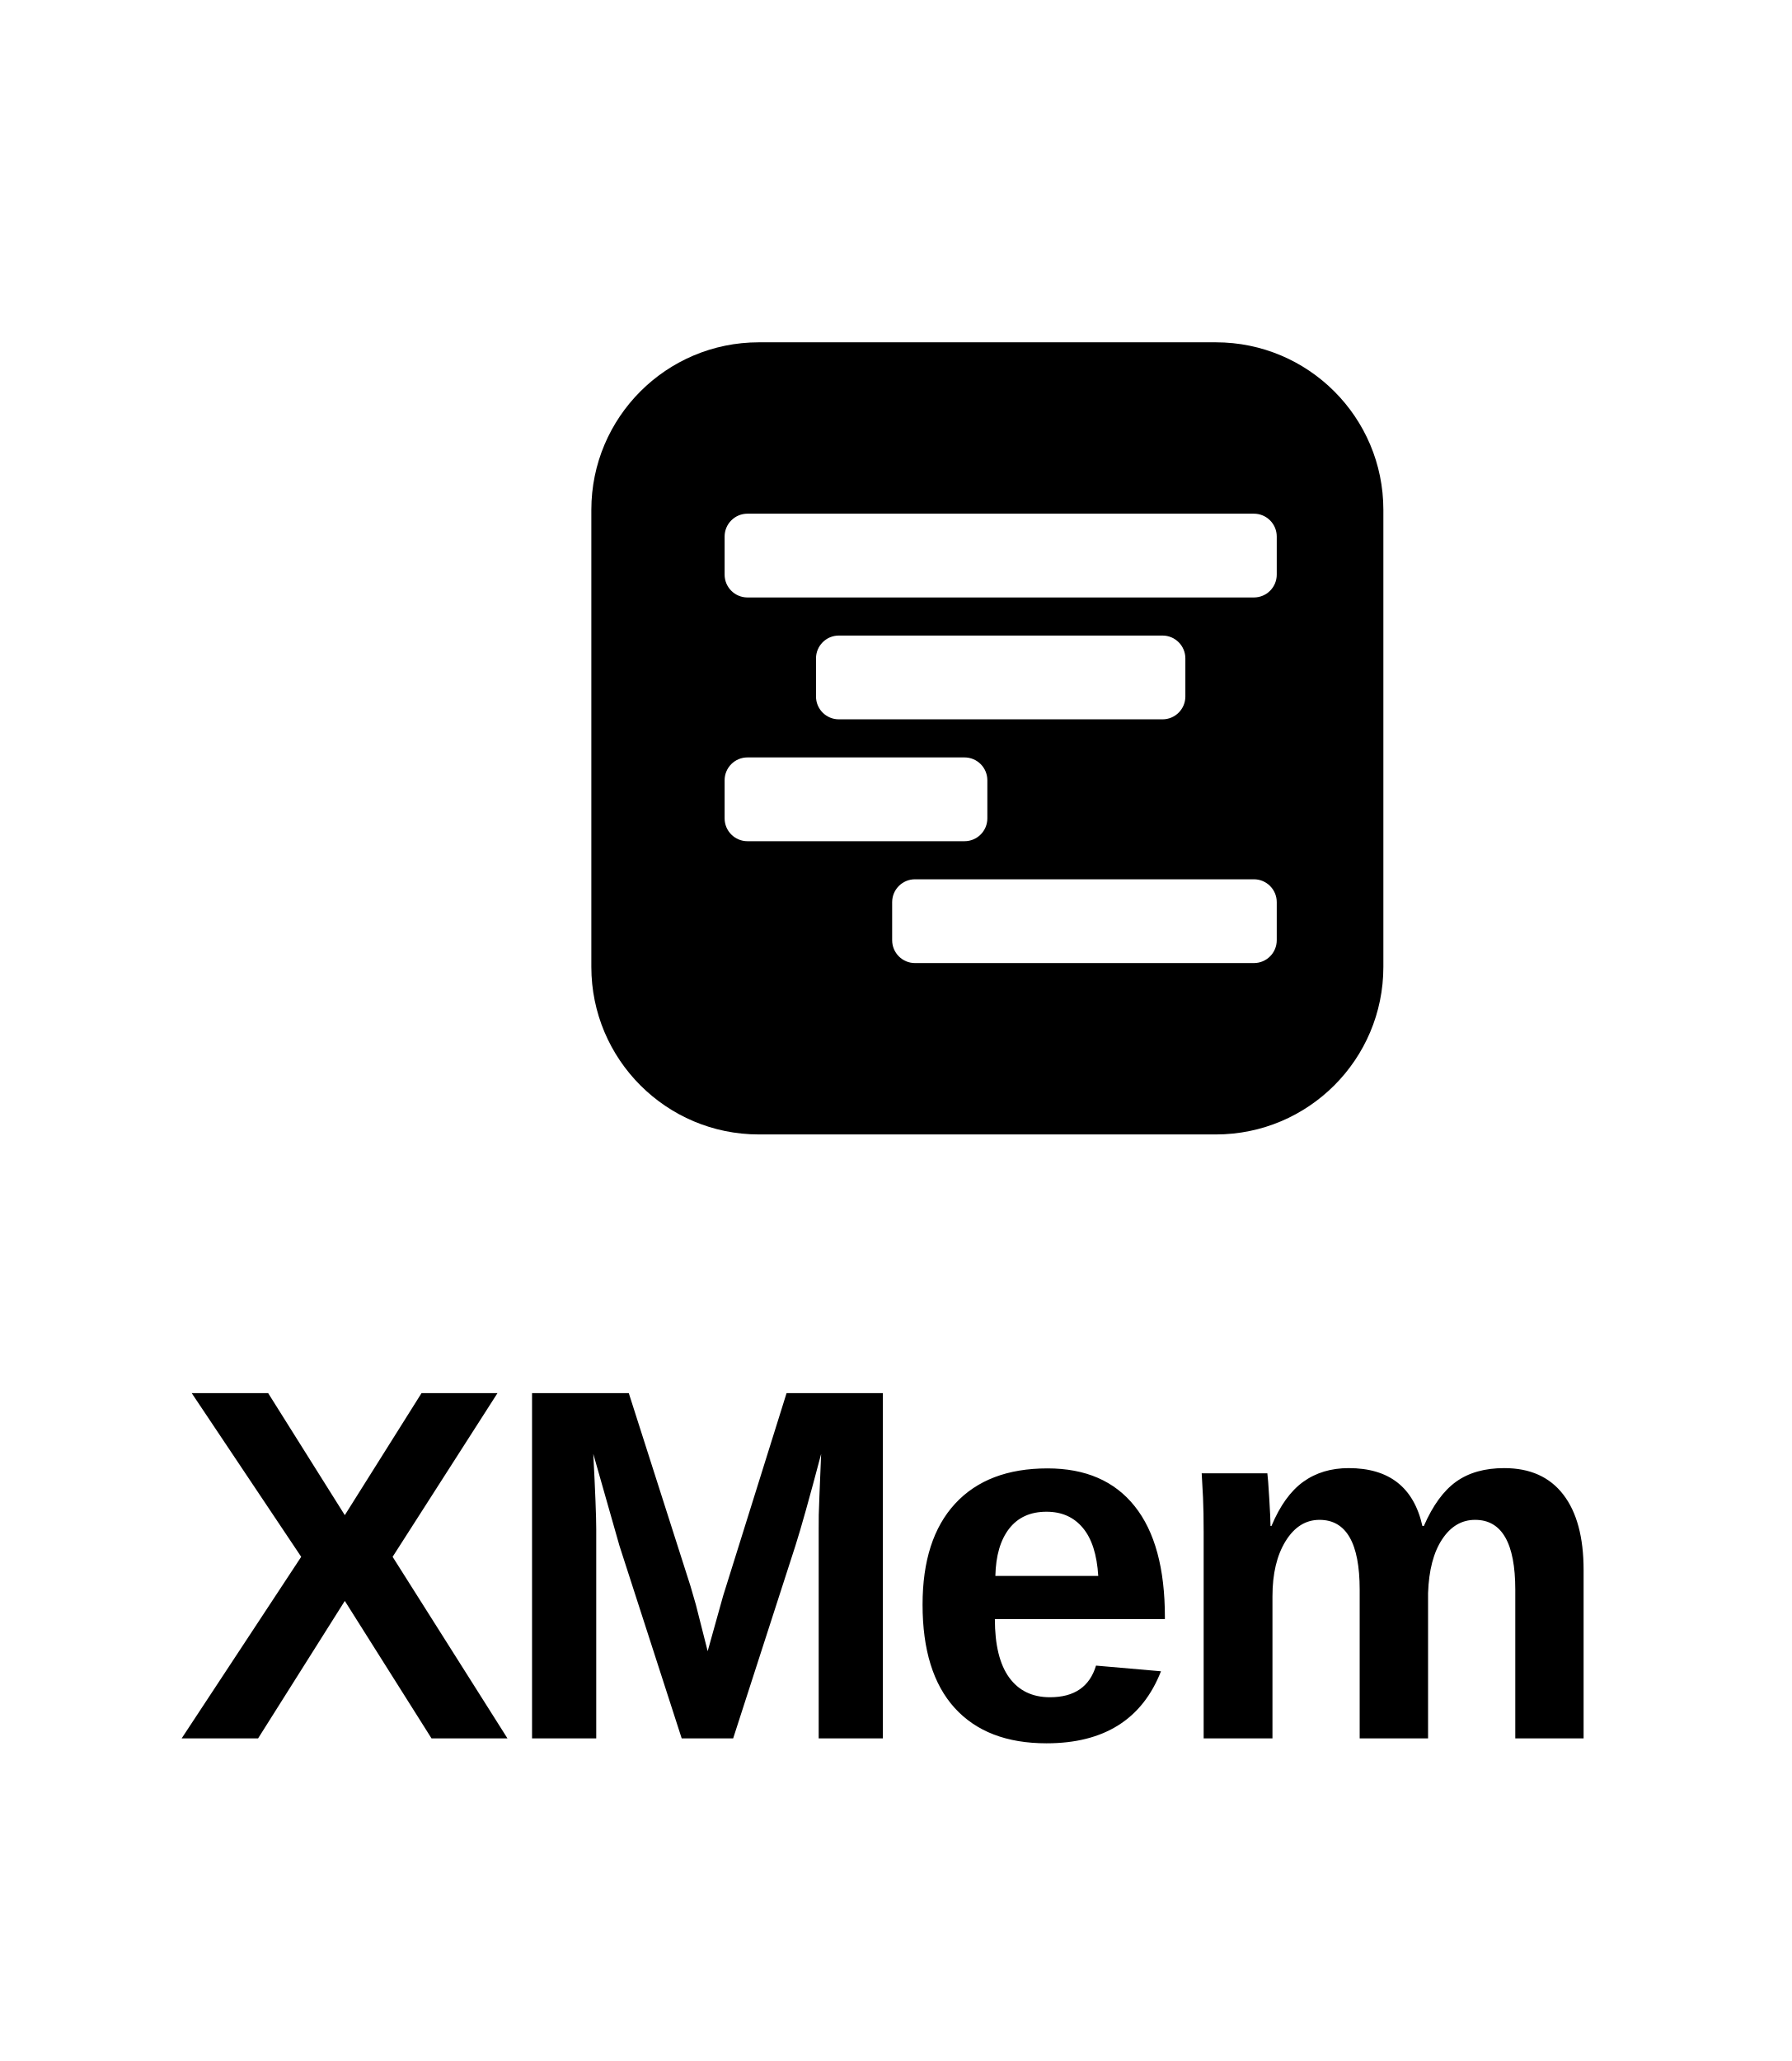
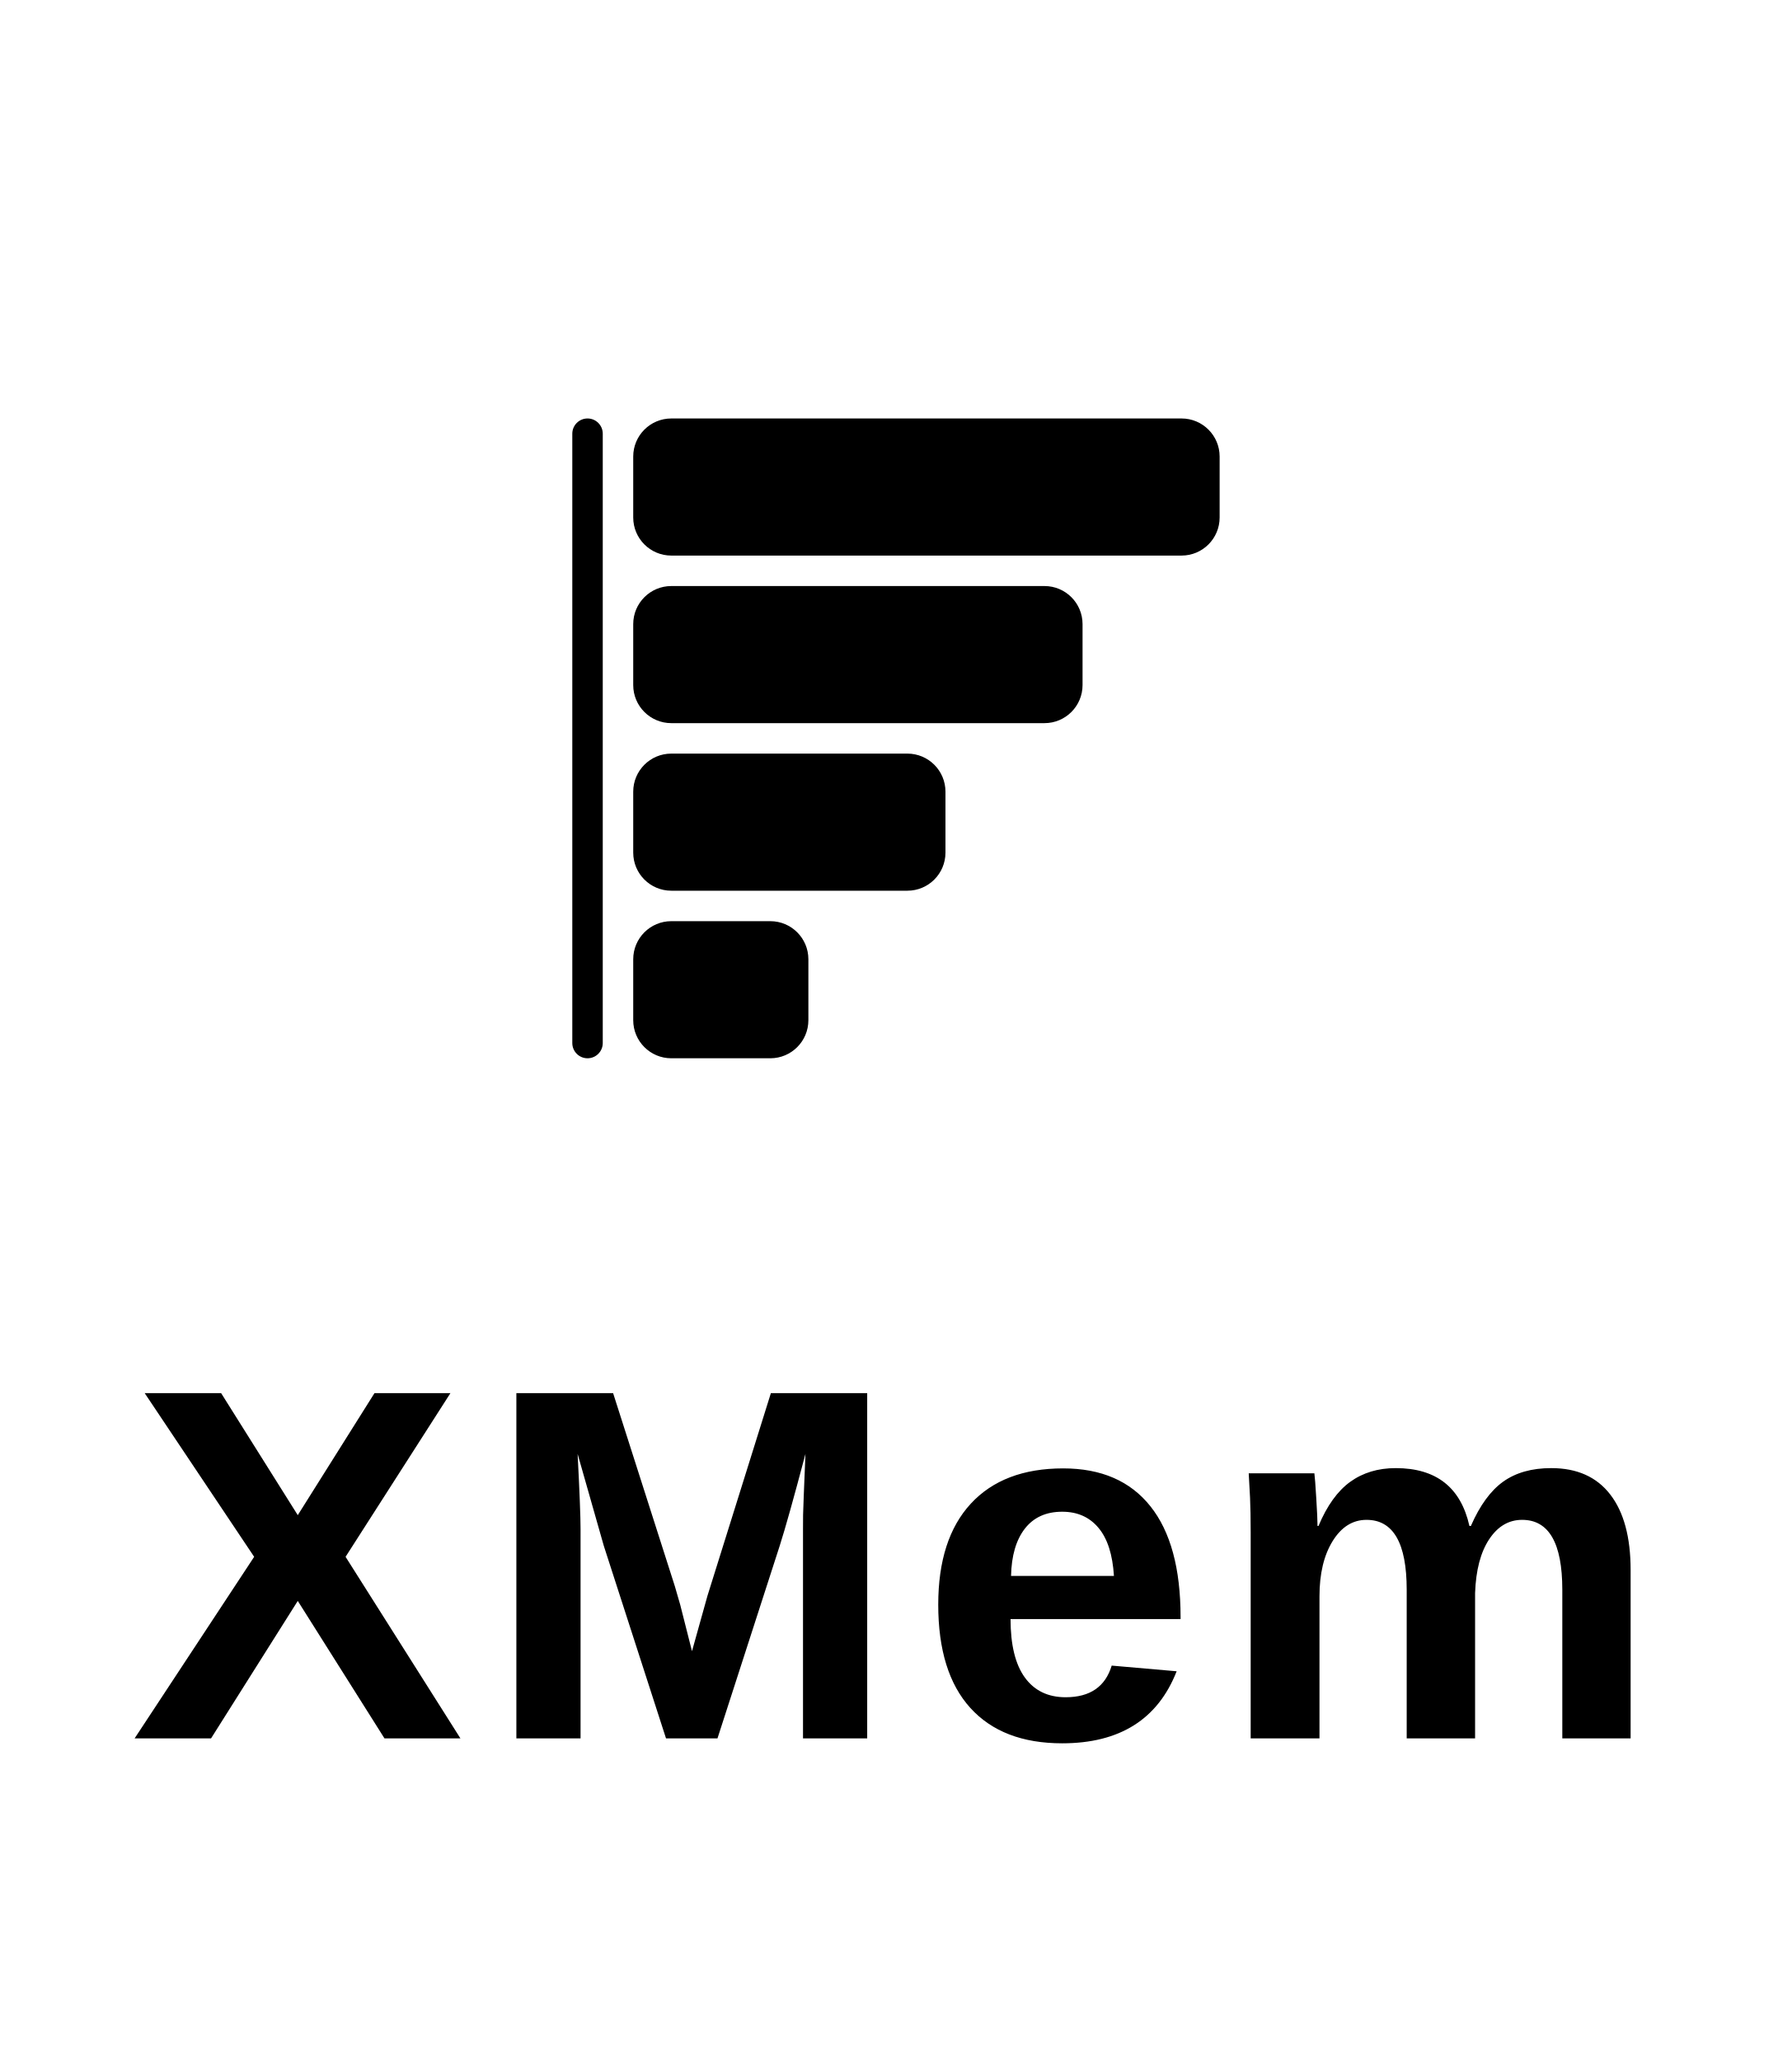
<svg xmlns="http://www.w3.org/2000/svg" fill="#000000" viewBox="0 0 400 460">
-   <g transform="translate(111.6,56) scale(0.85)">
-     <path fill="#000000" fill-rule="evenodd" d="       M68,24 h120 a44,44 0 0 1 44,44 v120 a44,44 0 0 1 -44,44 h-120 a44,44 0 0 1 -44,-44 v-120 a44,44 0 0 1 44,-44 Z       M65,69 h133 a6,6 0 0 1 6,6 v10 a6,6 0 0 1 -6,6 h-133 a6,6 0 0 1 -6,-6 v-10 a6,6 0 0 1 6,-6 Z       M89,101 h85 a6,6 0 0 1 6,6 v10 a6,6 0 0 1 -6,6 h-85 a6,6 0 0 1 -6,-6 v-10 a6,6 0 0 1 6,-6 Z       M65,133 h57 a6,6 0 0 1 6,6 v10 a6,6 0 0 1 -6,6 h-57 a6,6 0 0 1 -6,-6 v-10 a6,6 0 0 1 6,-6 Z       M109,165 h89 a6,6 0 0 1 6,6 v10 a6,6 0 0 1 -6,6 h-89 a6,6 0 0 1 -6,-6 v-10 a6,6 0 0 1 6,-6 Z" />
+   <g transform="translate(91.2,56) scale(0.85)">
+     <path fill="#000000" fill-rule="evenodd" d="M43,48 a4,4 0 0 1 4,-4 h0 a4,4 0 0 1 4,4 v160 a4,4 0 0 1 -4,4 h0 a4,4 0 0 1 -4,-4 Z M69,44 h134 a10,10 0 0 1 10,10 v16 a10,10 0 0 1 -10,10 h-134 a10,10 0 0 1 -10,-10 v-16 a10,10 0 0 1 10,-10 Z M69,88 h98 a10,10 0 0 1 10,10 v16 a10,10 0 0 1 -10,10 h-98 a10,10 0 0 1 -10,-10 v-16 a10,10 0 0 1 10,-10 Z M69,132 h62 a10,10 0 0 1 10,10 v16 a10,10 0 0 1 -10,10 h-62 a10,10 0 0 1 -10,-10 v-16 a10,10 0 0 1 10,-10 Z M69,176 h26 a10,10 0 0 1 10,10 v16 a10,10 0 0 1 -10,10 h-26 a10,10 0 0 1 -10,-10 v-16 a10,10 0 0 1 10,-10 Z" />
  </g>
-   <text x="200" y="388" text-anchor="middle" font-family="'Segoe UI Semibold','Segoe UI',Arial,sans-serif" font-size="112" font-weight="600" letter-spacing="-3" fill="#000000">XMem</text>
+   <text x="200" y="388" text-anchor="middle" font-family="Segoe UI, Arial, sans-serif" font-size="112" font-weight="600" letter-spacing="4" fill="#000000">XMem</text>
</svg>
